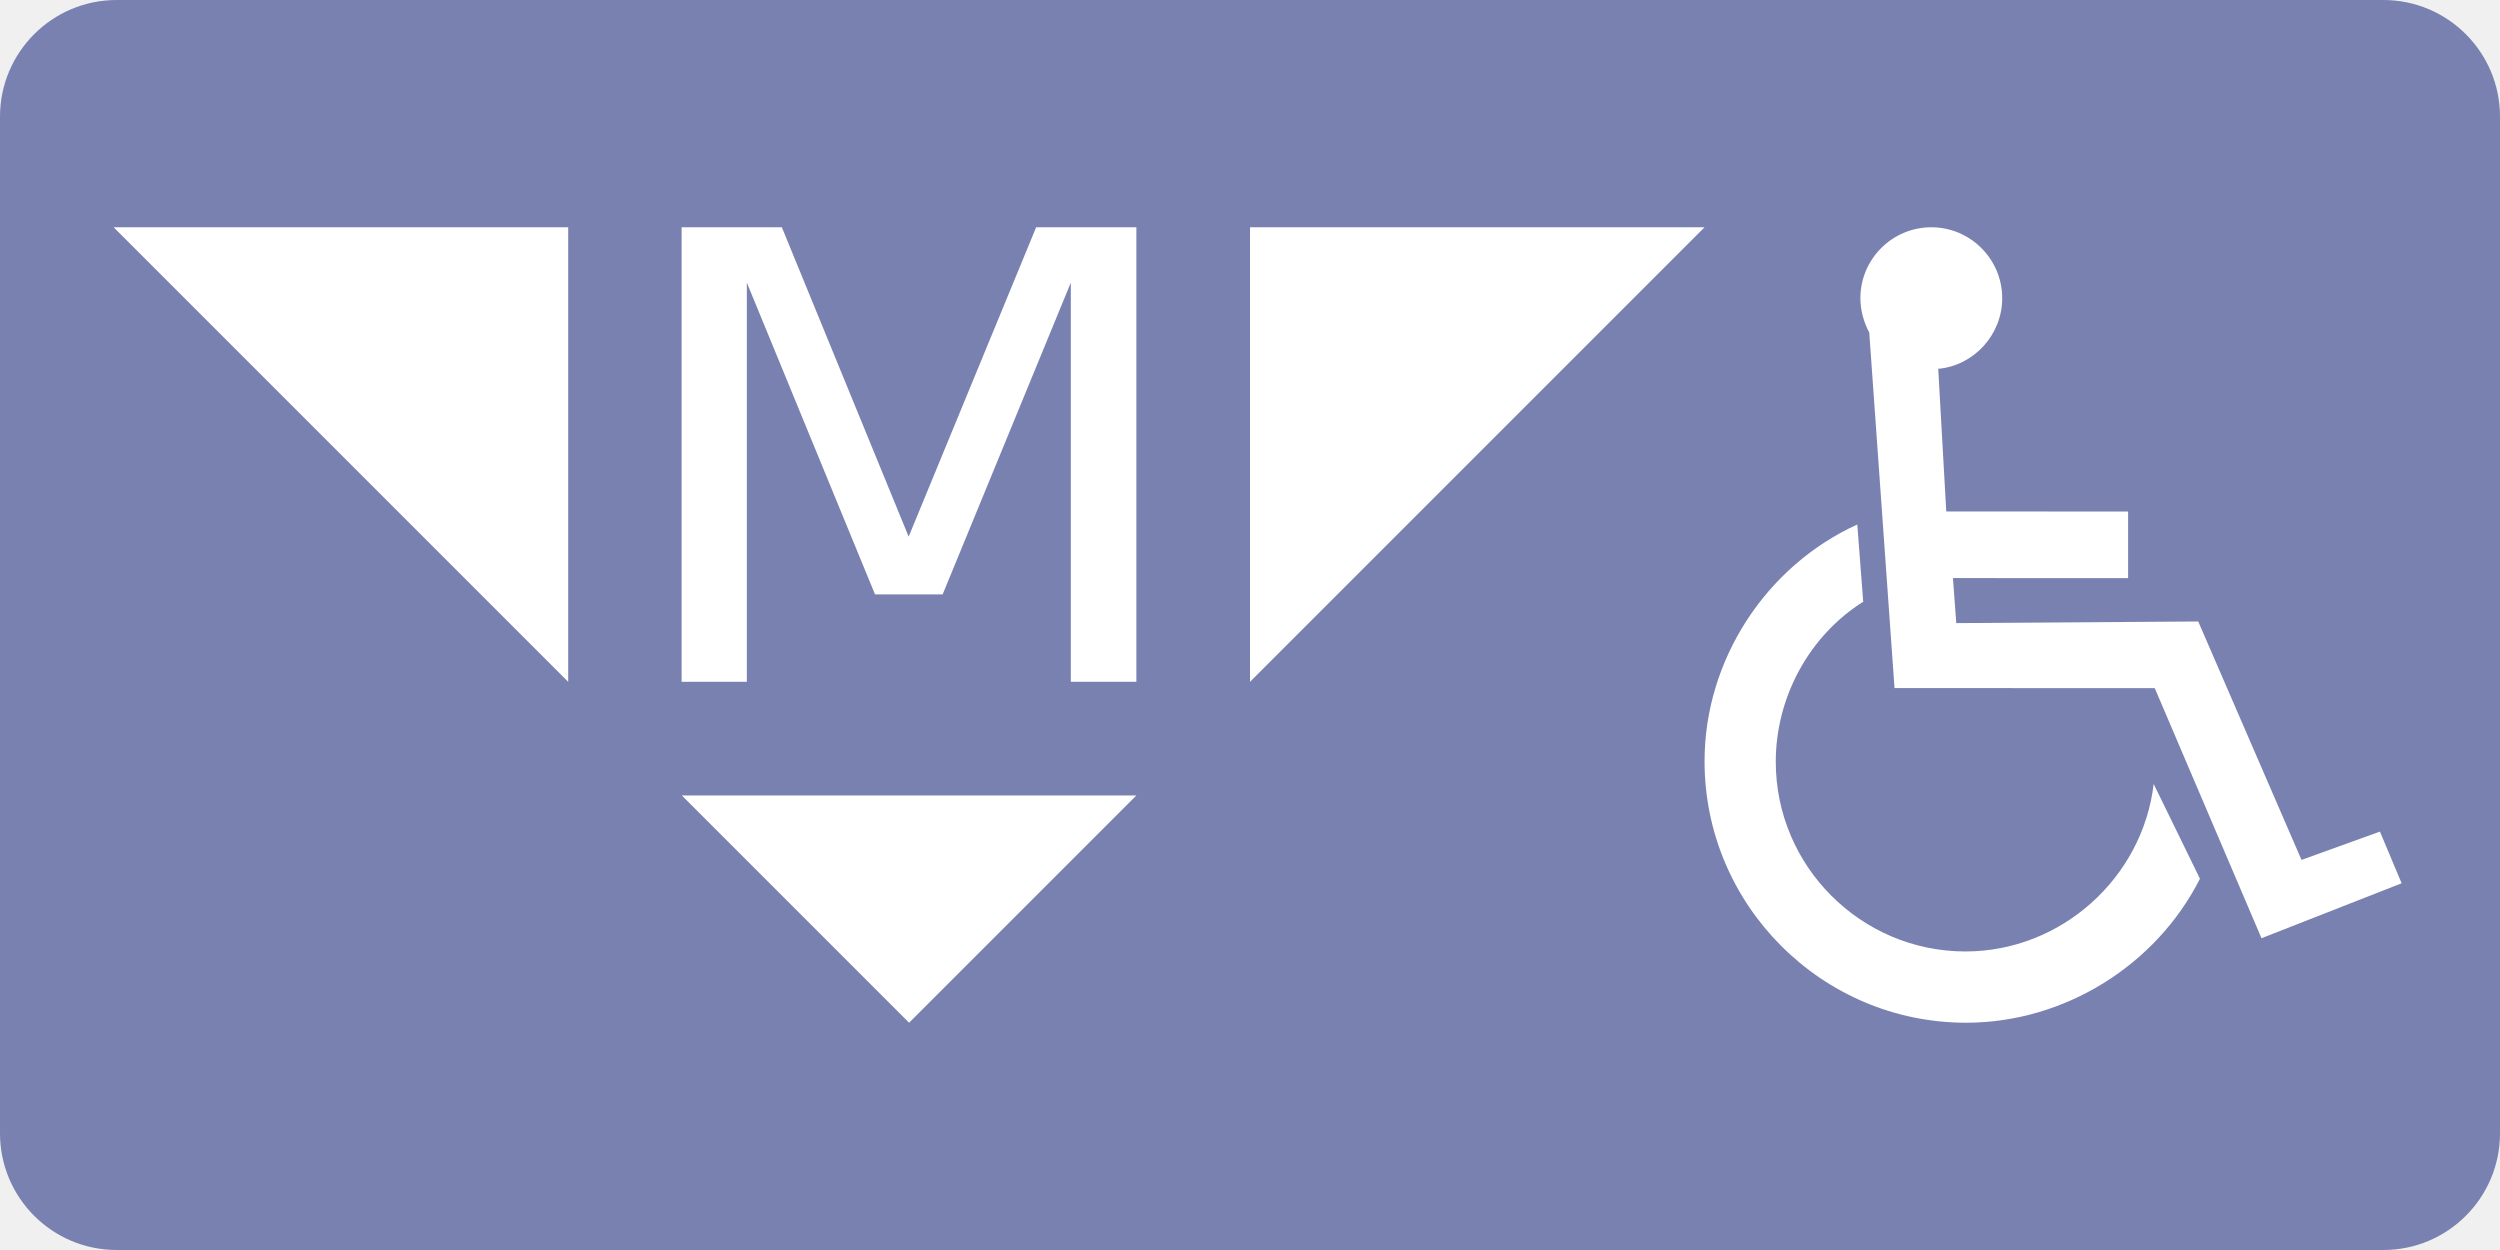
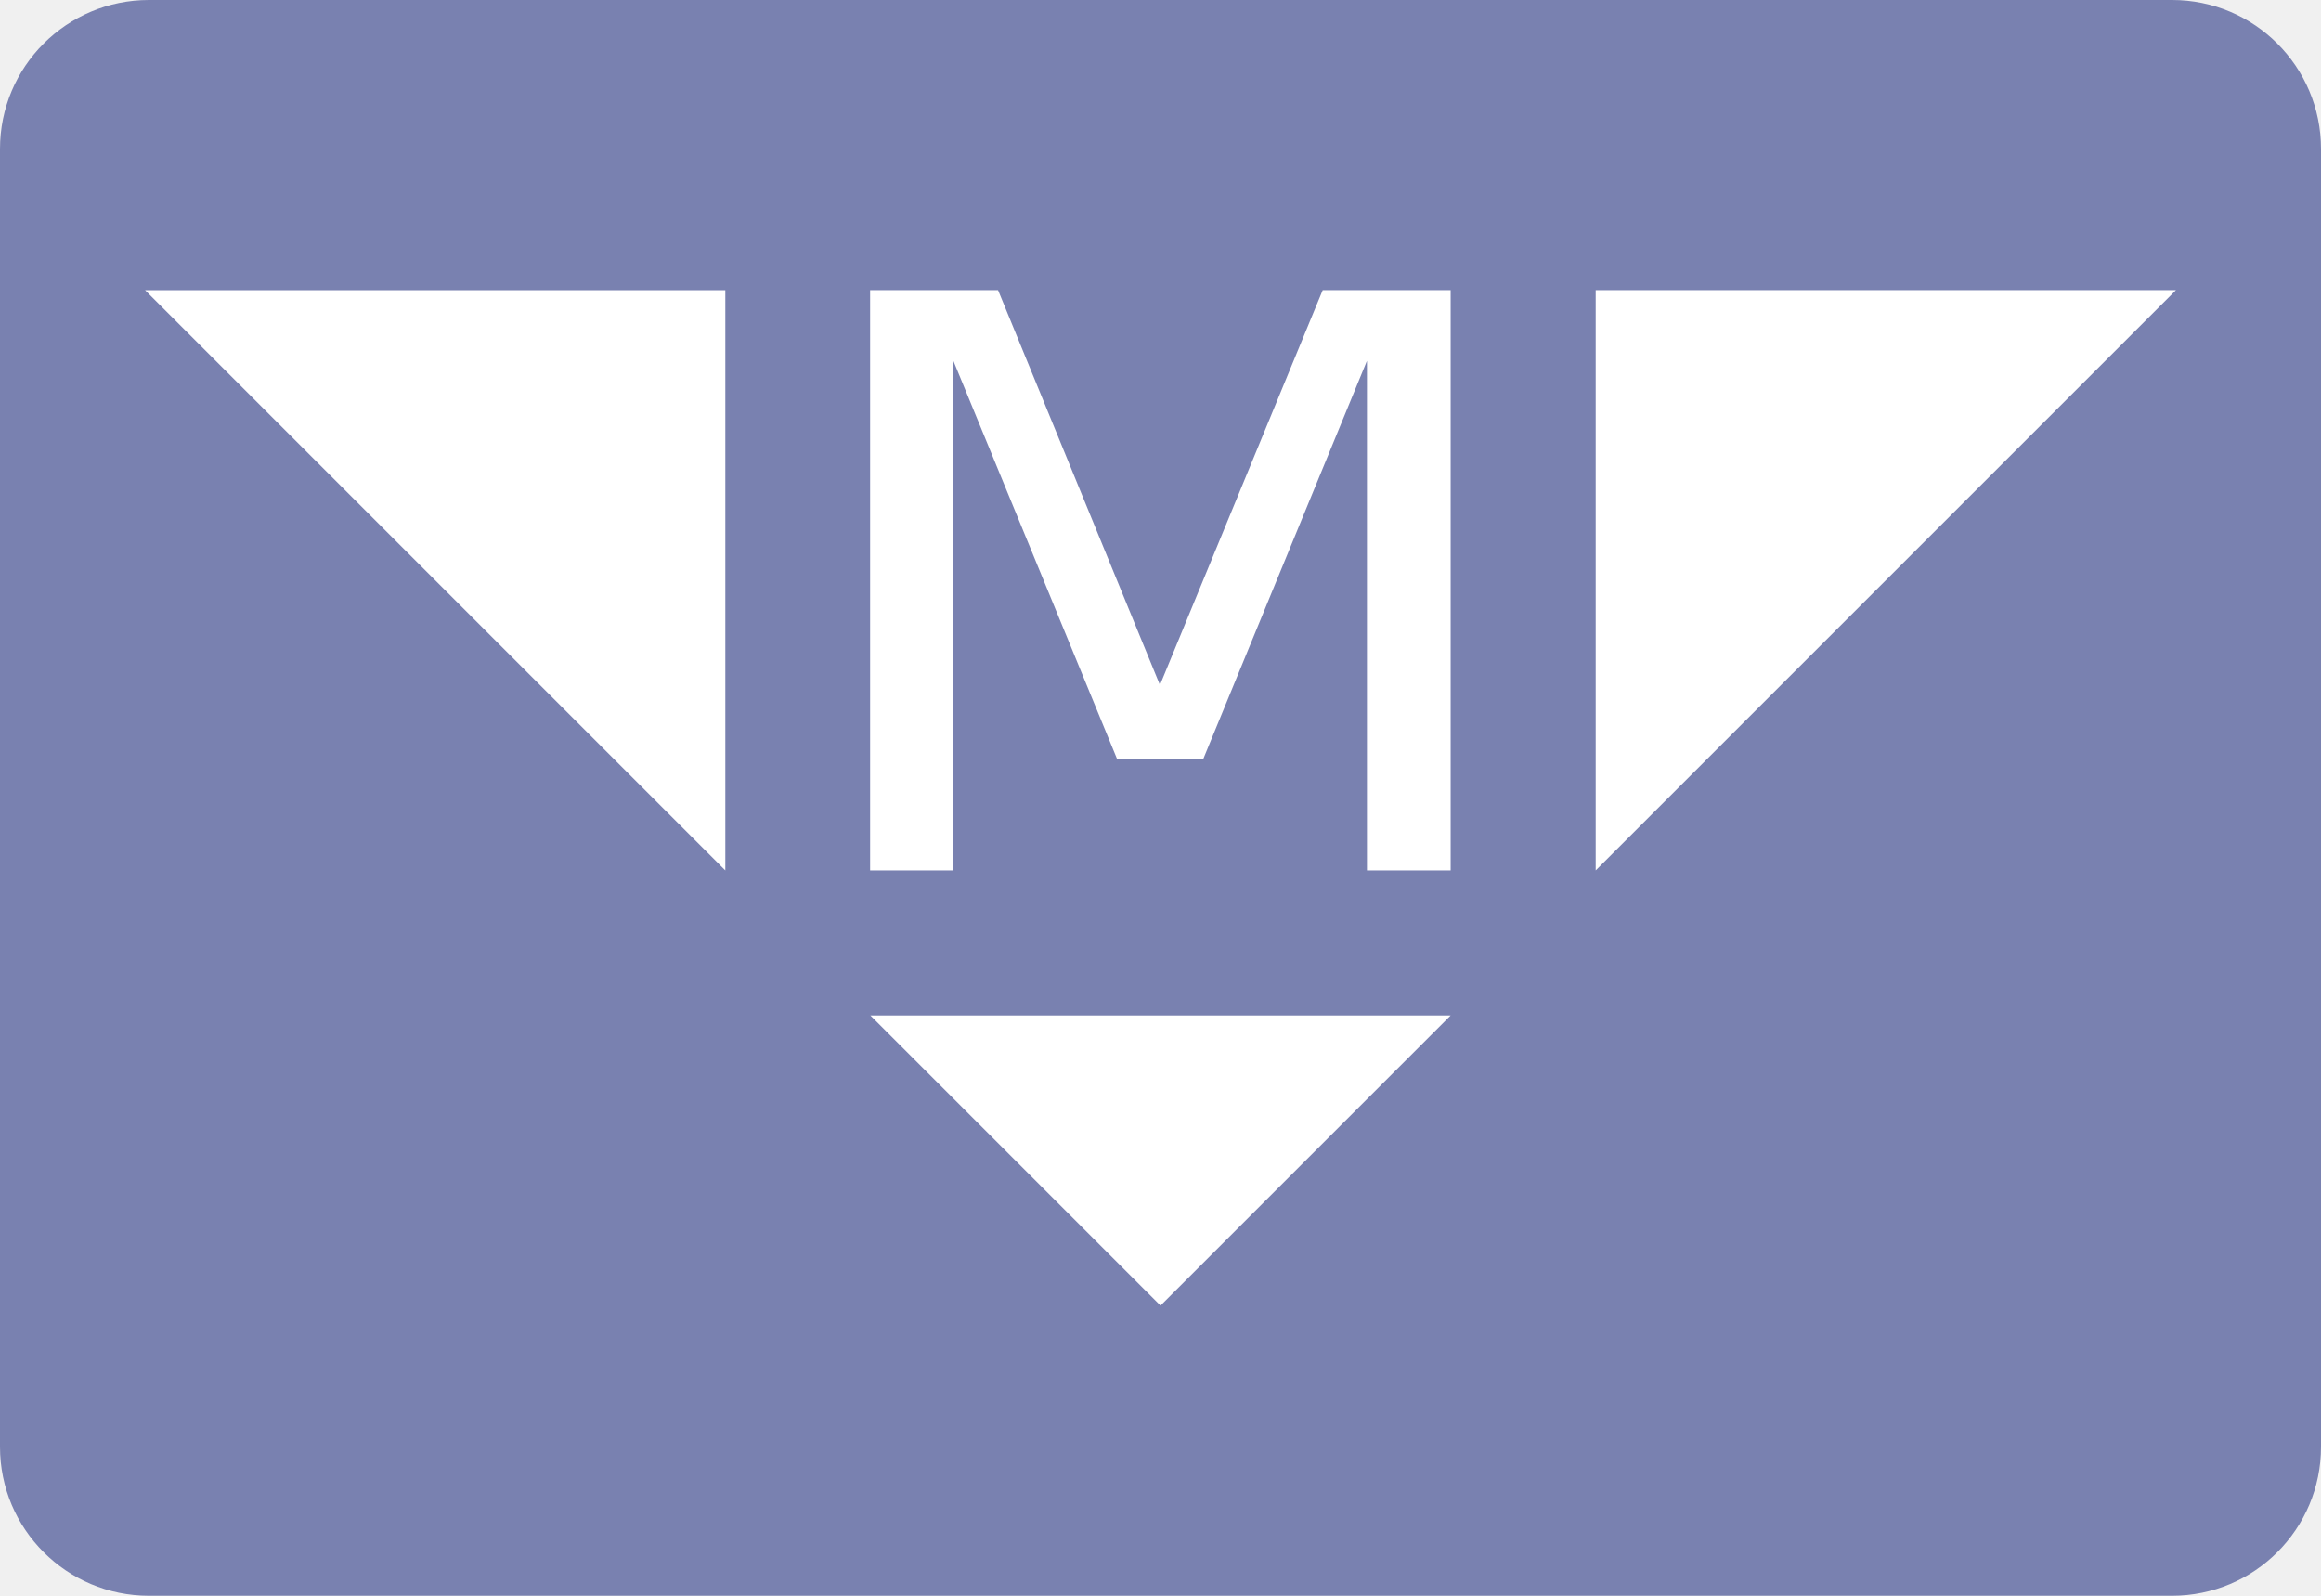
- <svg xmlns="http://www.w3.org/2000/svg" width="22" height="11" id="svg2" version="1.1">
+ <svg xmlns="http://www.w3.org/2000/svg" width="16" height="11" id="svg2" version="1.1">
  <defs id="defs3">
    </defs>
  <g id="layer1" transform="translate(2,-1041.362)">
-     <rect style="fill:#7981b0;fill-opacity:1;stroke:none" id="rect3048" width="22" height="11" x="-2" y="1041.362" ry="1.027" rx="1.027" />
+     <rect style="fill:#7981b0;fill-opacity:1;stroke:none" id="rect3048" width="16" height="11" x="-2" y="1041.362" ry="1.027" rx="1.027" />
    <path style="fill:#000000;fill-rule:evenodd;stroke:none" d="M 1,4 4,4" id="path3941" transform="translate(0,1040.362)" />
    <g id="g3970" transform="translate(-2,1.6717157e-5)">
      <path transform="translate(0,1040.362)" id="path3945" d="m 1,3 4,0 0,7e-7 L 5,7 5,7 z" style="fill:#ffffff;fill-rule:evenodd;stroke:none" />
      <path transform="translate(0,1040.362)" id="path3951" d="m 6,8 2,2 2,-2 z" style="fill:#ffffff;fill-rule:evenodd;stroke:none" />
      <path style="fill:#ffffff;fill-rule:evenodd;stroke:none" d="m 15,1043.362 -4,0 0,0 0,4 0,0 z" id="path3957" />
      <g transform="matrix(1,0,0,0.9144978,0.4091797,89.55172)" id="text3963" style="font-size:40px;font-style:normal;font-weight:normal;line-height:125%;letter-spacing:0px;word-spacing:0px;fill:#ffffff;fill-opacity:1;stroke:none;font-family:Sans">
        <path id="path3968" style="font-size:6px;fill:#ffffff" d="m 5.589,1042.988 0.882,0 1.116,2.977 1.122,-2.977 0.882,0 0,4.374 -0.577,0 0,-3.841 -1.128,3 -0.595,0 -1.128,-3 0,3.841 -0.574,0 0,-4.374" />
      </g>
    </g>
-     <g style="overflow:visible" id="g3044" transform="matrix(0.01269465,0,0,0.01269425,13,1043.362)">
-       <path id="path3034" d="M 161.988,98.124 C 186.951,95.819 206.346,74.313 206.346,49.158 206.346,22.083 184.263,0 157.188,0 c -27.075,0 -49.157,22.083 -49.157,49.158 0,8.257 2.304,16.706 6.145,23.811 l 17.516,246.467 180.396,0.049 73.991,173.365 97.145,-38.098 -15.043,-35.82 -54.366,19.625 -71.591,-165.28 -167.73,1.127 -2.303,-31.213 121.423,0.048 V 197.056 l -126.055,-0.049 -5.57,-98.882 z" clip-rule="evenodd" style="fill:#ffffff;fill-rule:evenodd" />
-       <path id="path3036" d="m 343.42,451.591 c -30.447,60.188 -94.175,99.84 -162.15,99.84 C 81.43,551.431 0,470.001 0,370.161 0,300.061 42.485,234.917 105.882,206.04 l 4.103,53.538 c -37.497,23.628 -60.612,66.262 -60.612,110.951 0,72.427 59.071,131.497 131.497,131.497 66.262,0 122.765,-50.852 130.47,-116.087 l 32.081,65.652 z" clip-rule="evenodd" style="fill:#ffffff;fill-rule:evenodd" />
-     </g>
  </g>
</svg>
